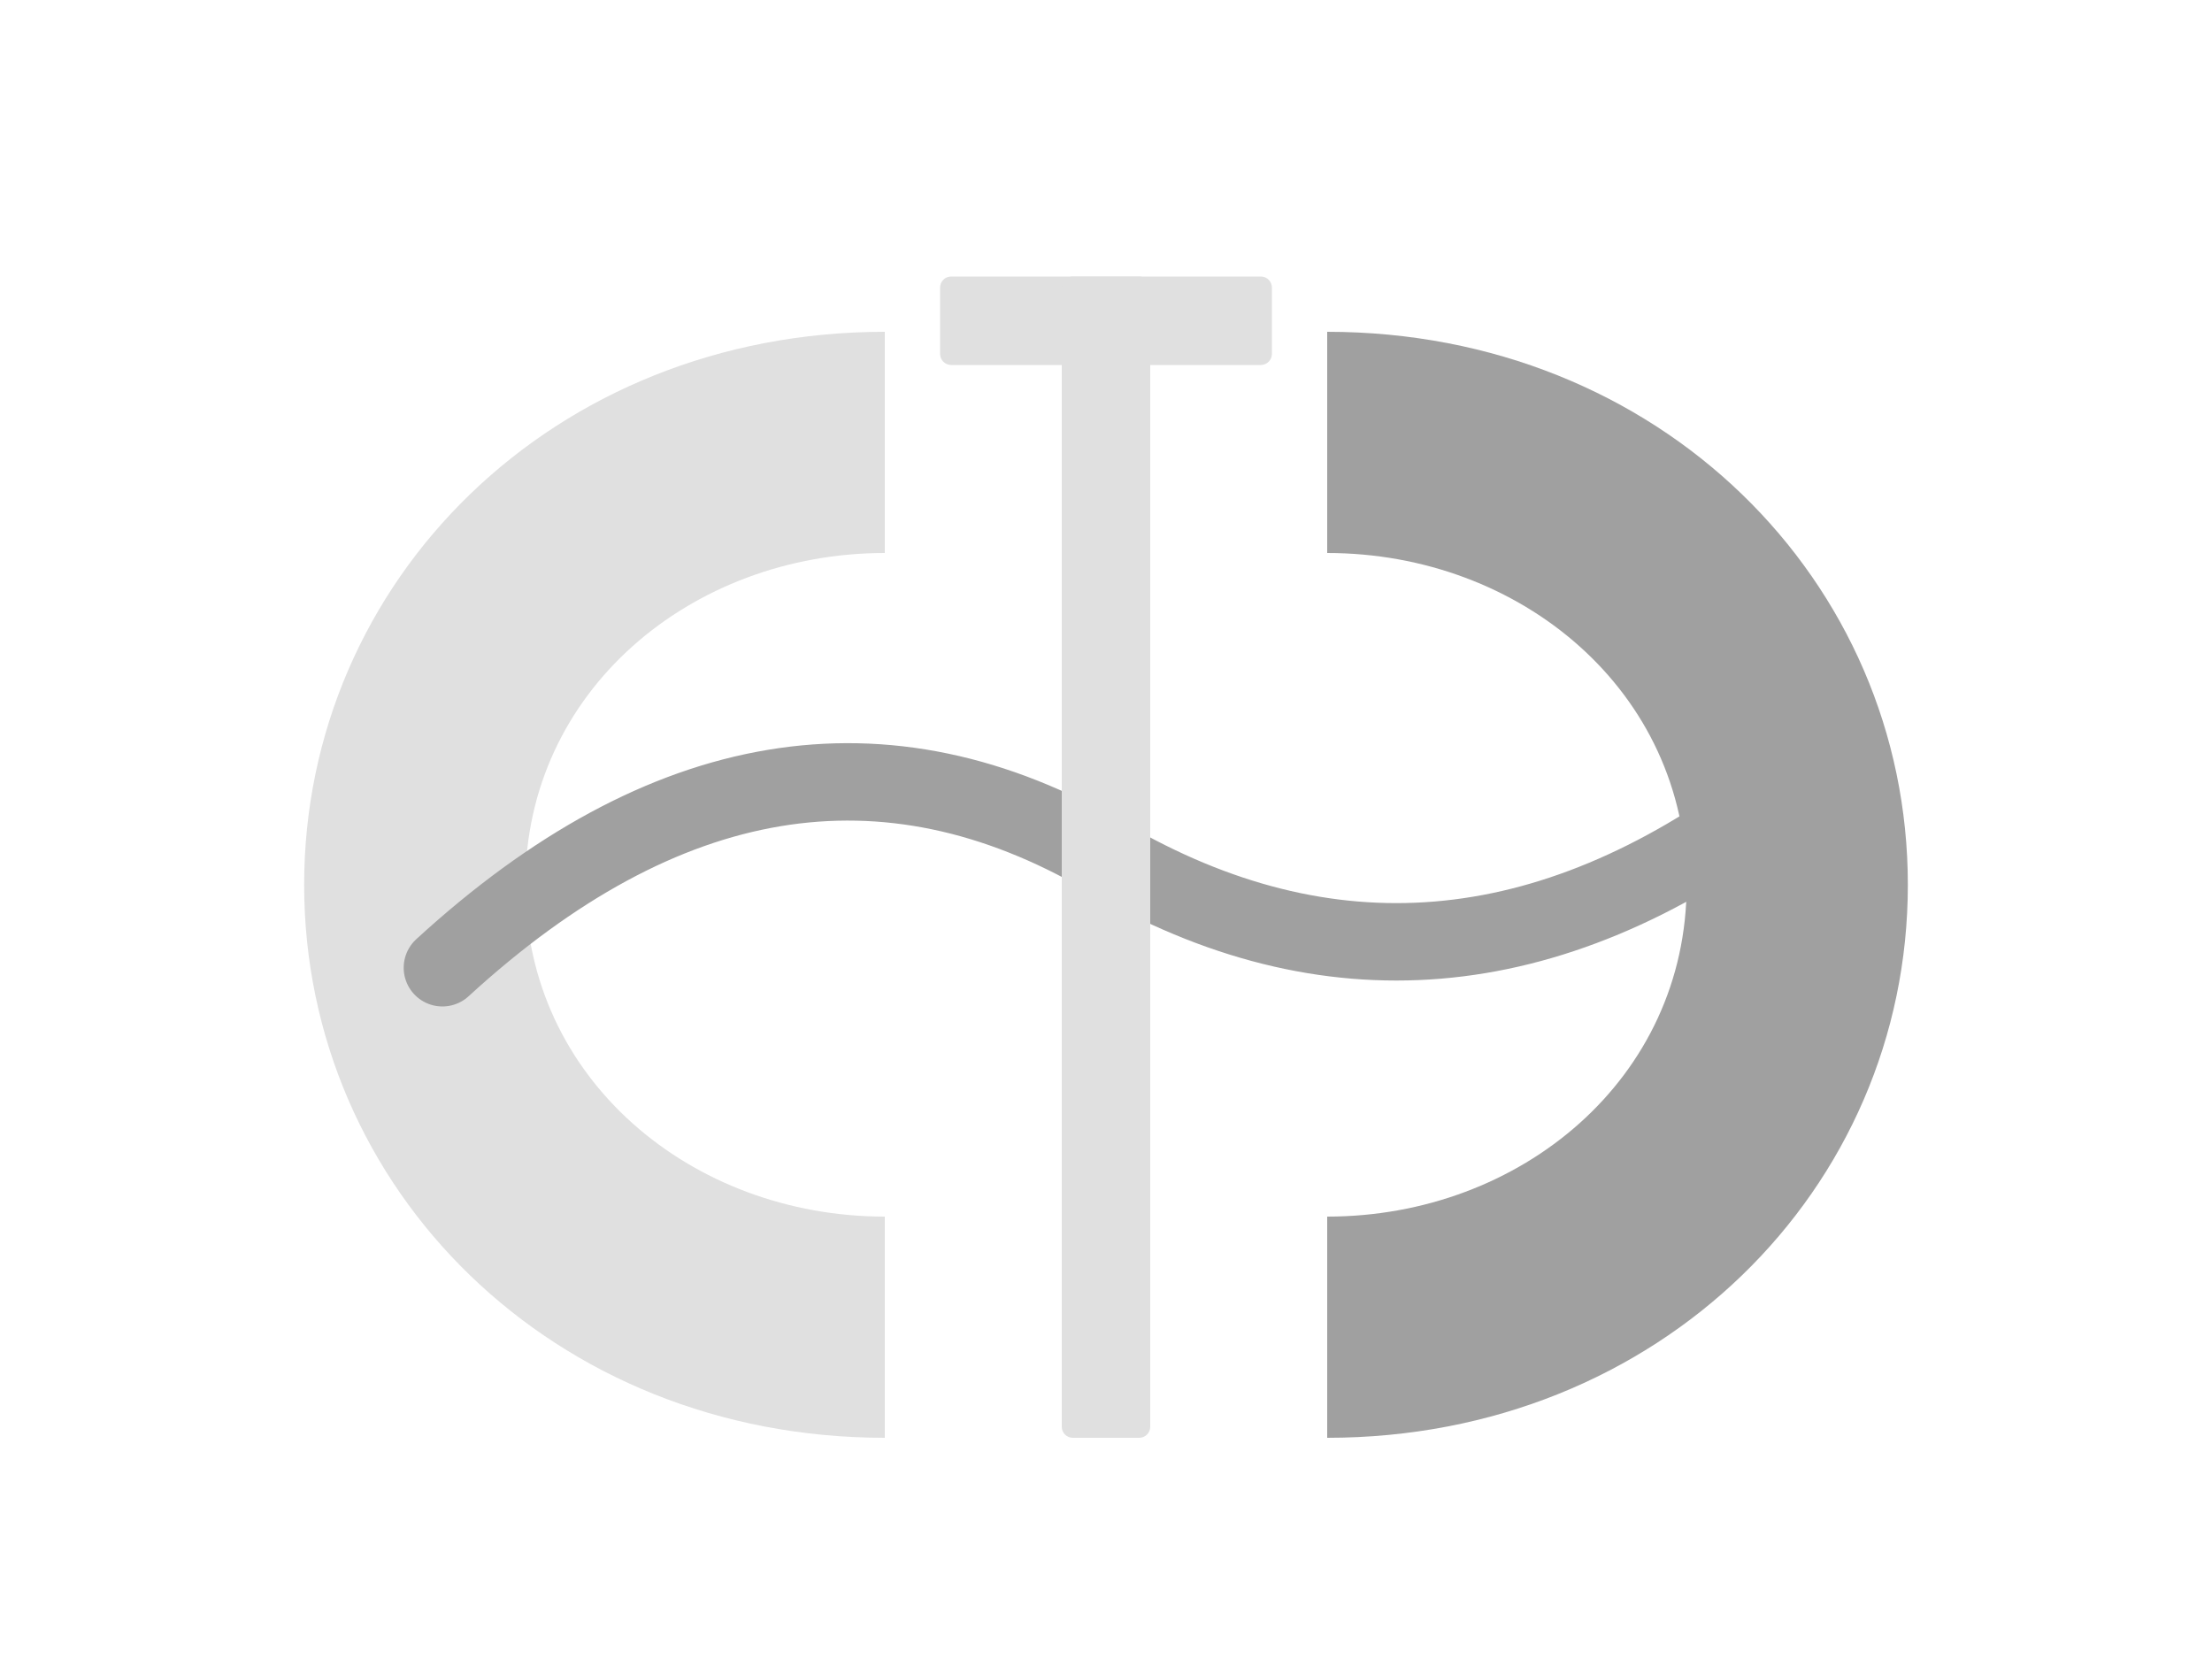
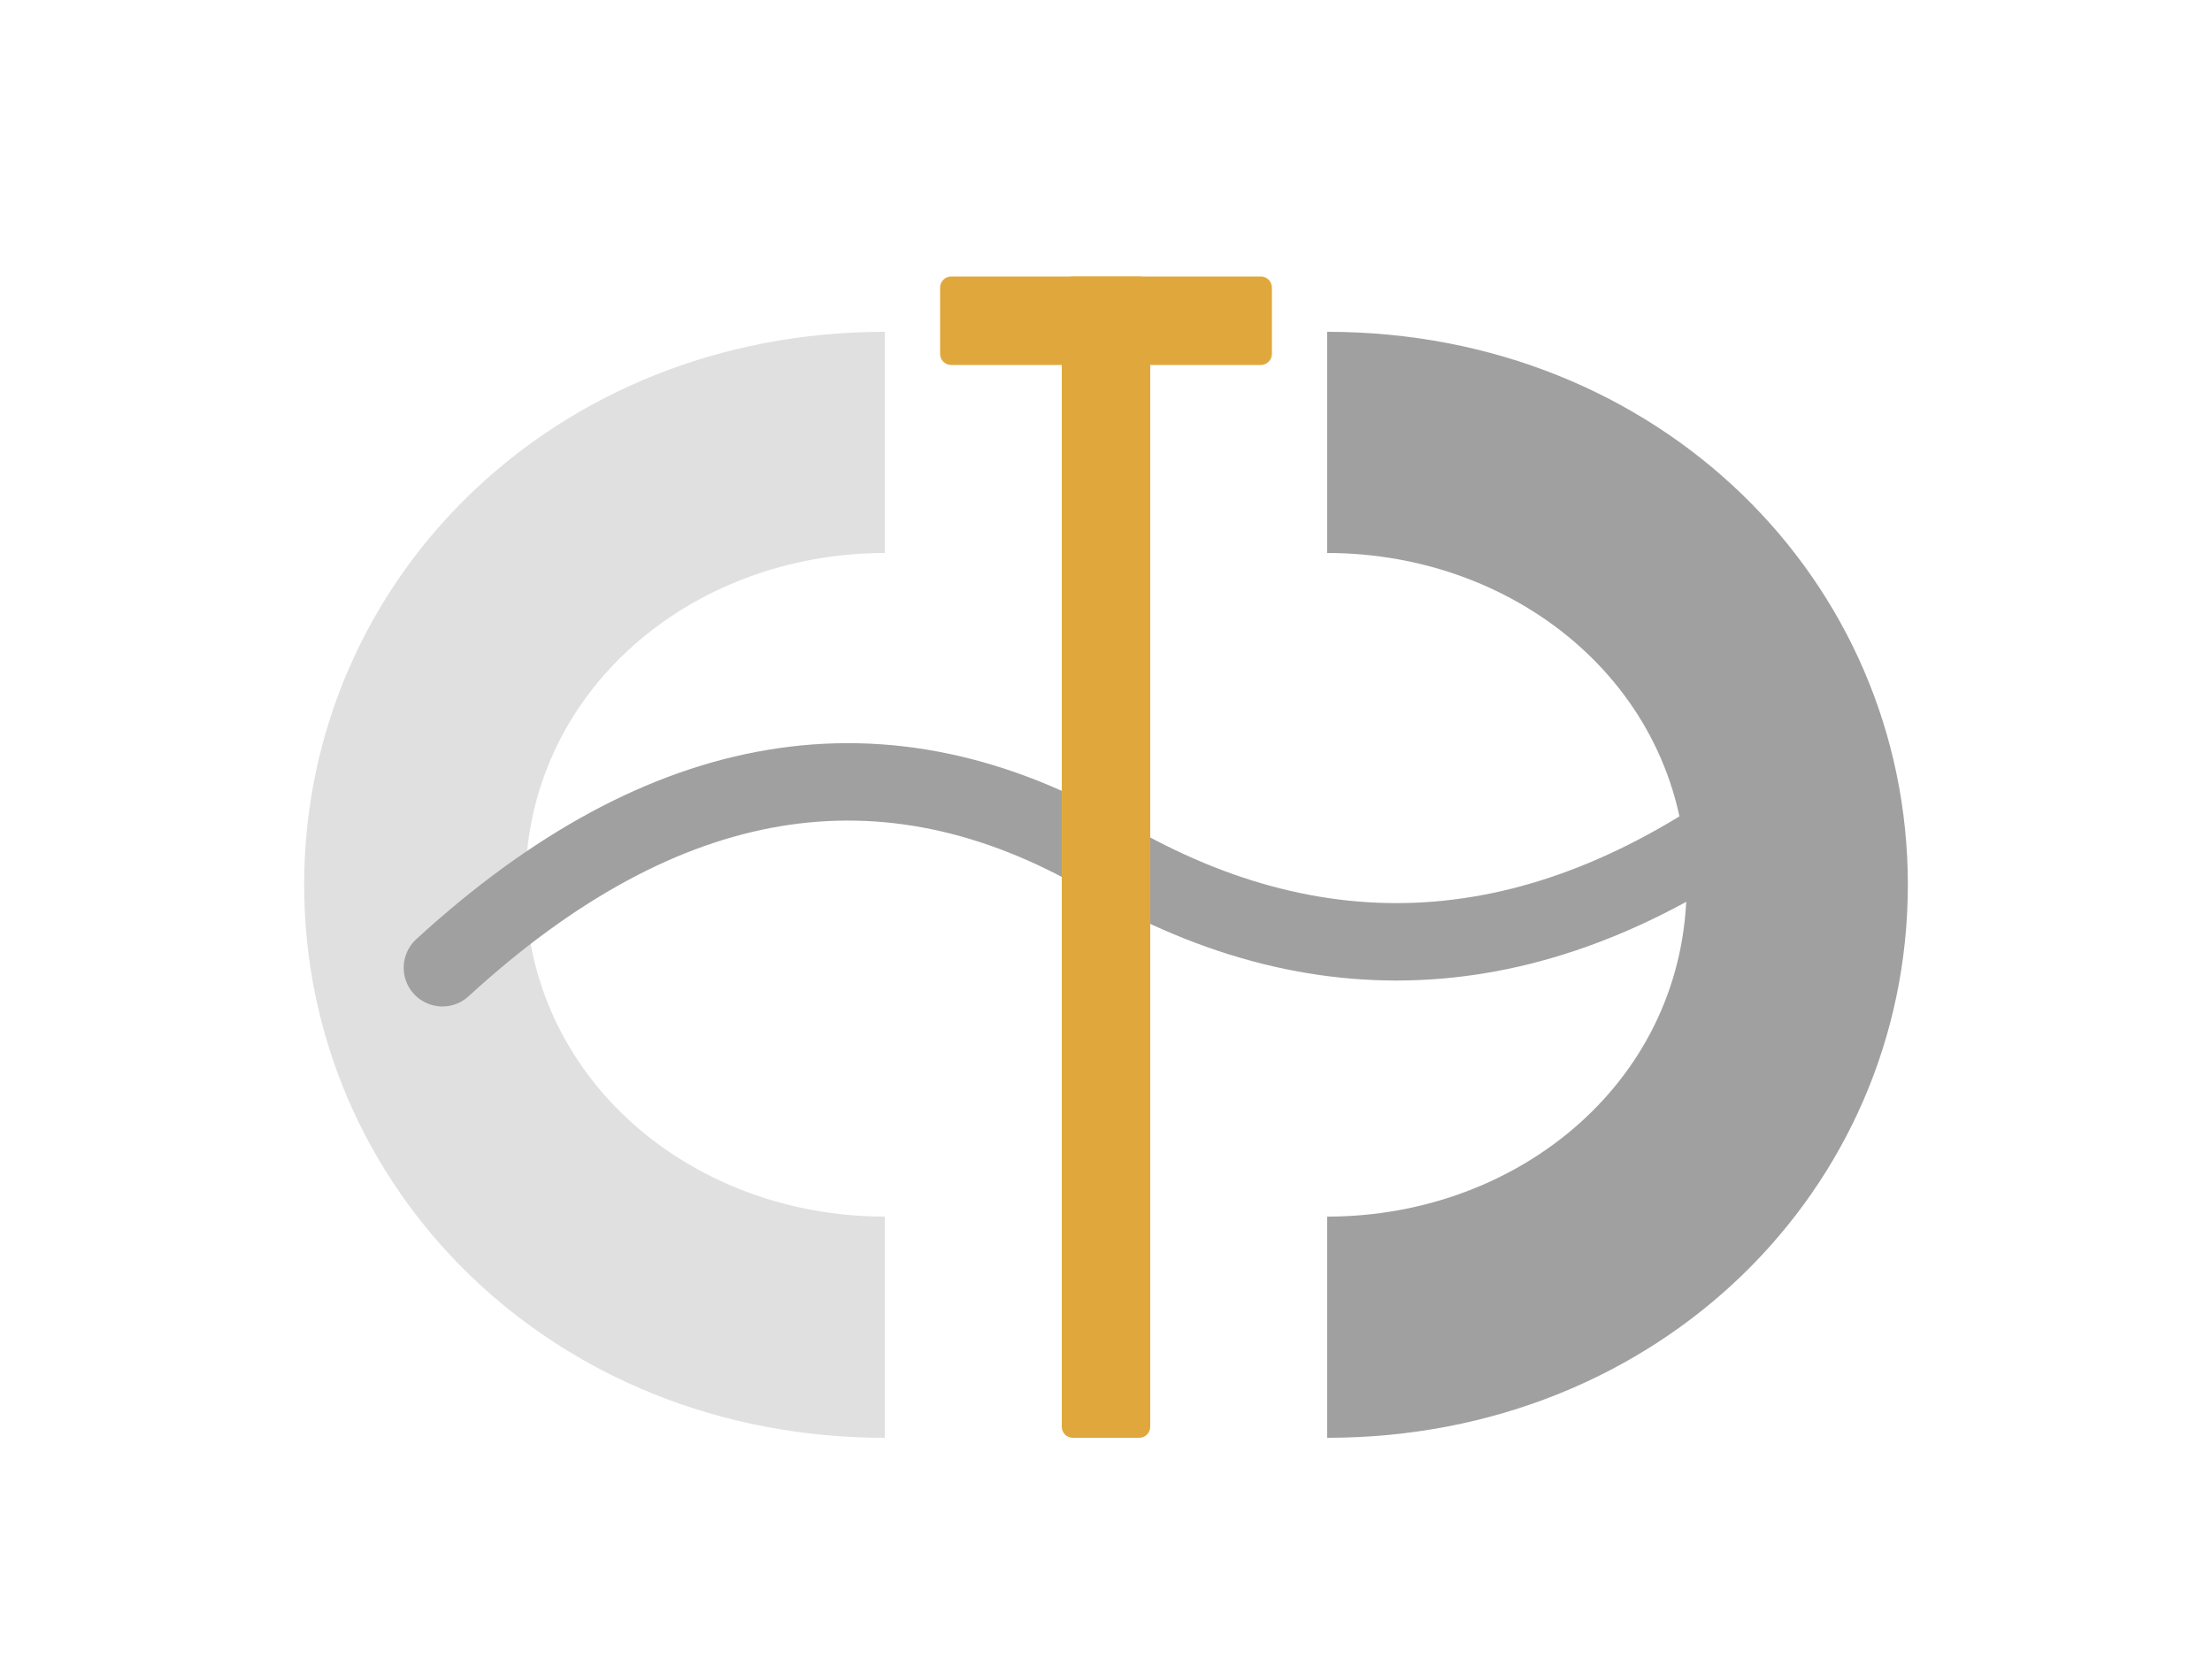
<svg xmlns="http://www.w3.org/2000/svg" viewBox="0 0 400 300" fill="none">
  <path d="M160 60 C100 60 55 105 55 160 C55 215 100 260 160 260 L160 220 C125 220 95 195 95 160 C95 125 125 100 160 100 Z" fill="#e0e0e0" />
  <path d="M80 175 Q140 120 200 155 Q260 190 320 145" stroke="#a0a0a0" stroke-width="14" stroke-linecap="round" fill="none" />
-   <rect x="170" y="50" width="60" height="16" rx="2" fill="#e0e0e0" />
-   <rect x="192" y="50" width="16" height="210" rx="2" fill="#e0e0e0" />
+   <rect x="170" y="50" width="60" height="16" rx="2" fill="#E0A83C" />
+   <rect x="192" y="50" width="16" height="210" rx="2" fill="#E0A83C" />
  <path d="M240 60 C300 60 345 105 345 160 C345 215 300 260 240 260 L240 220 C275 220 305 195 305 160 C305 125 275 100 240 100 Z" fill="#a0a0a0" />
</svg>
